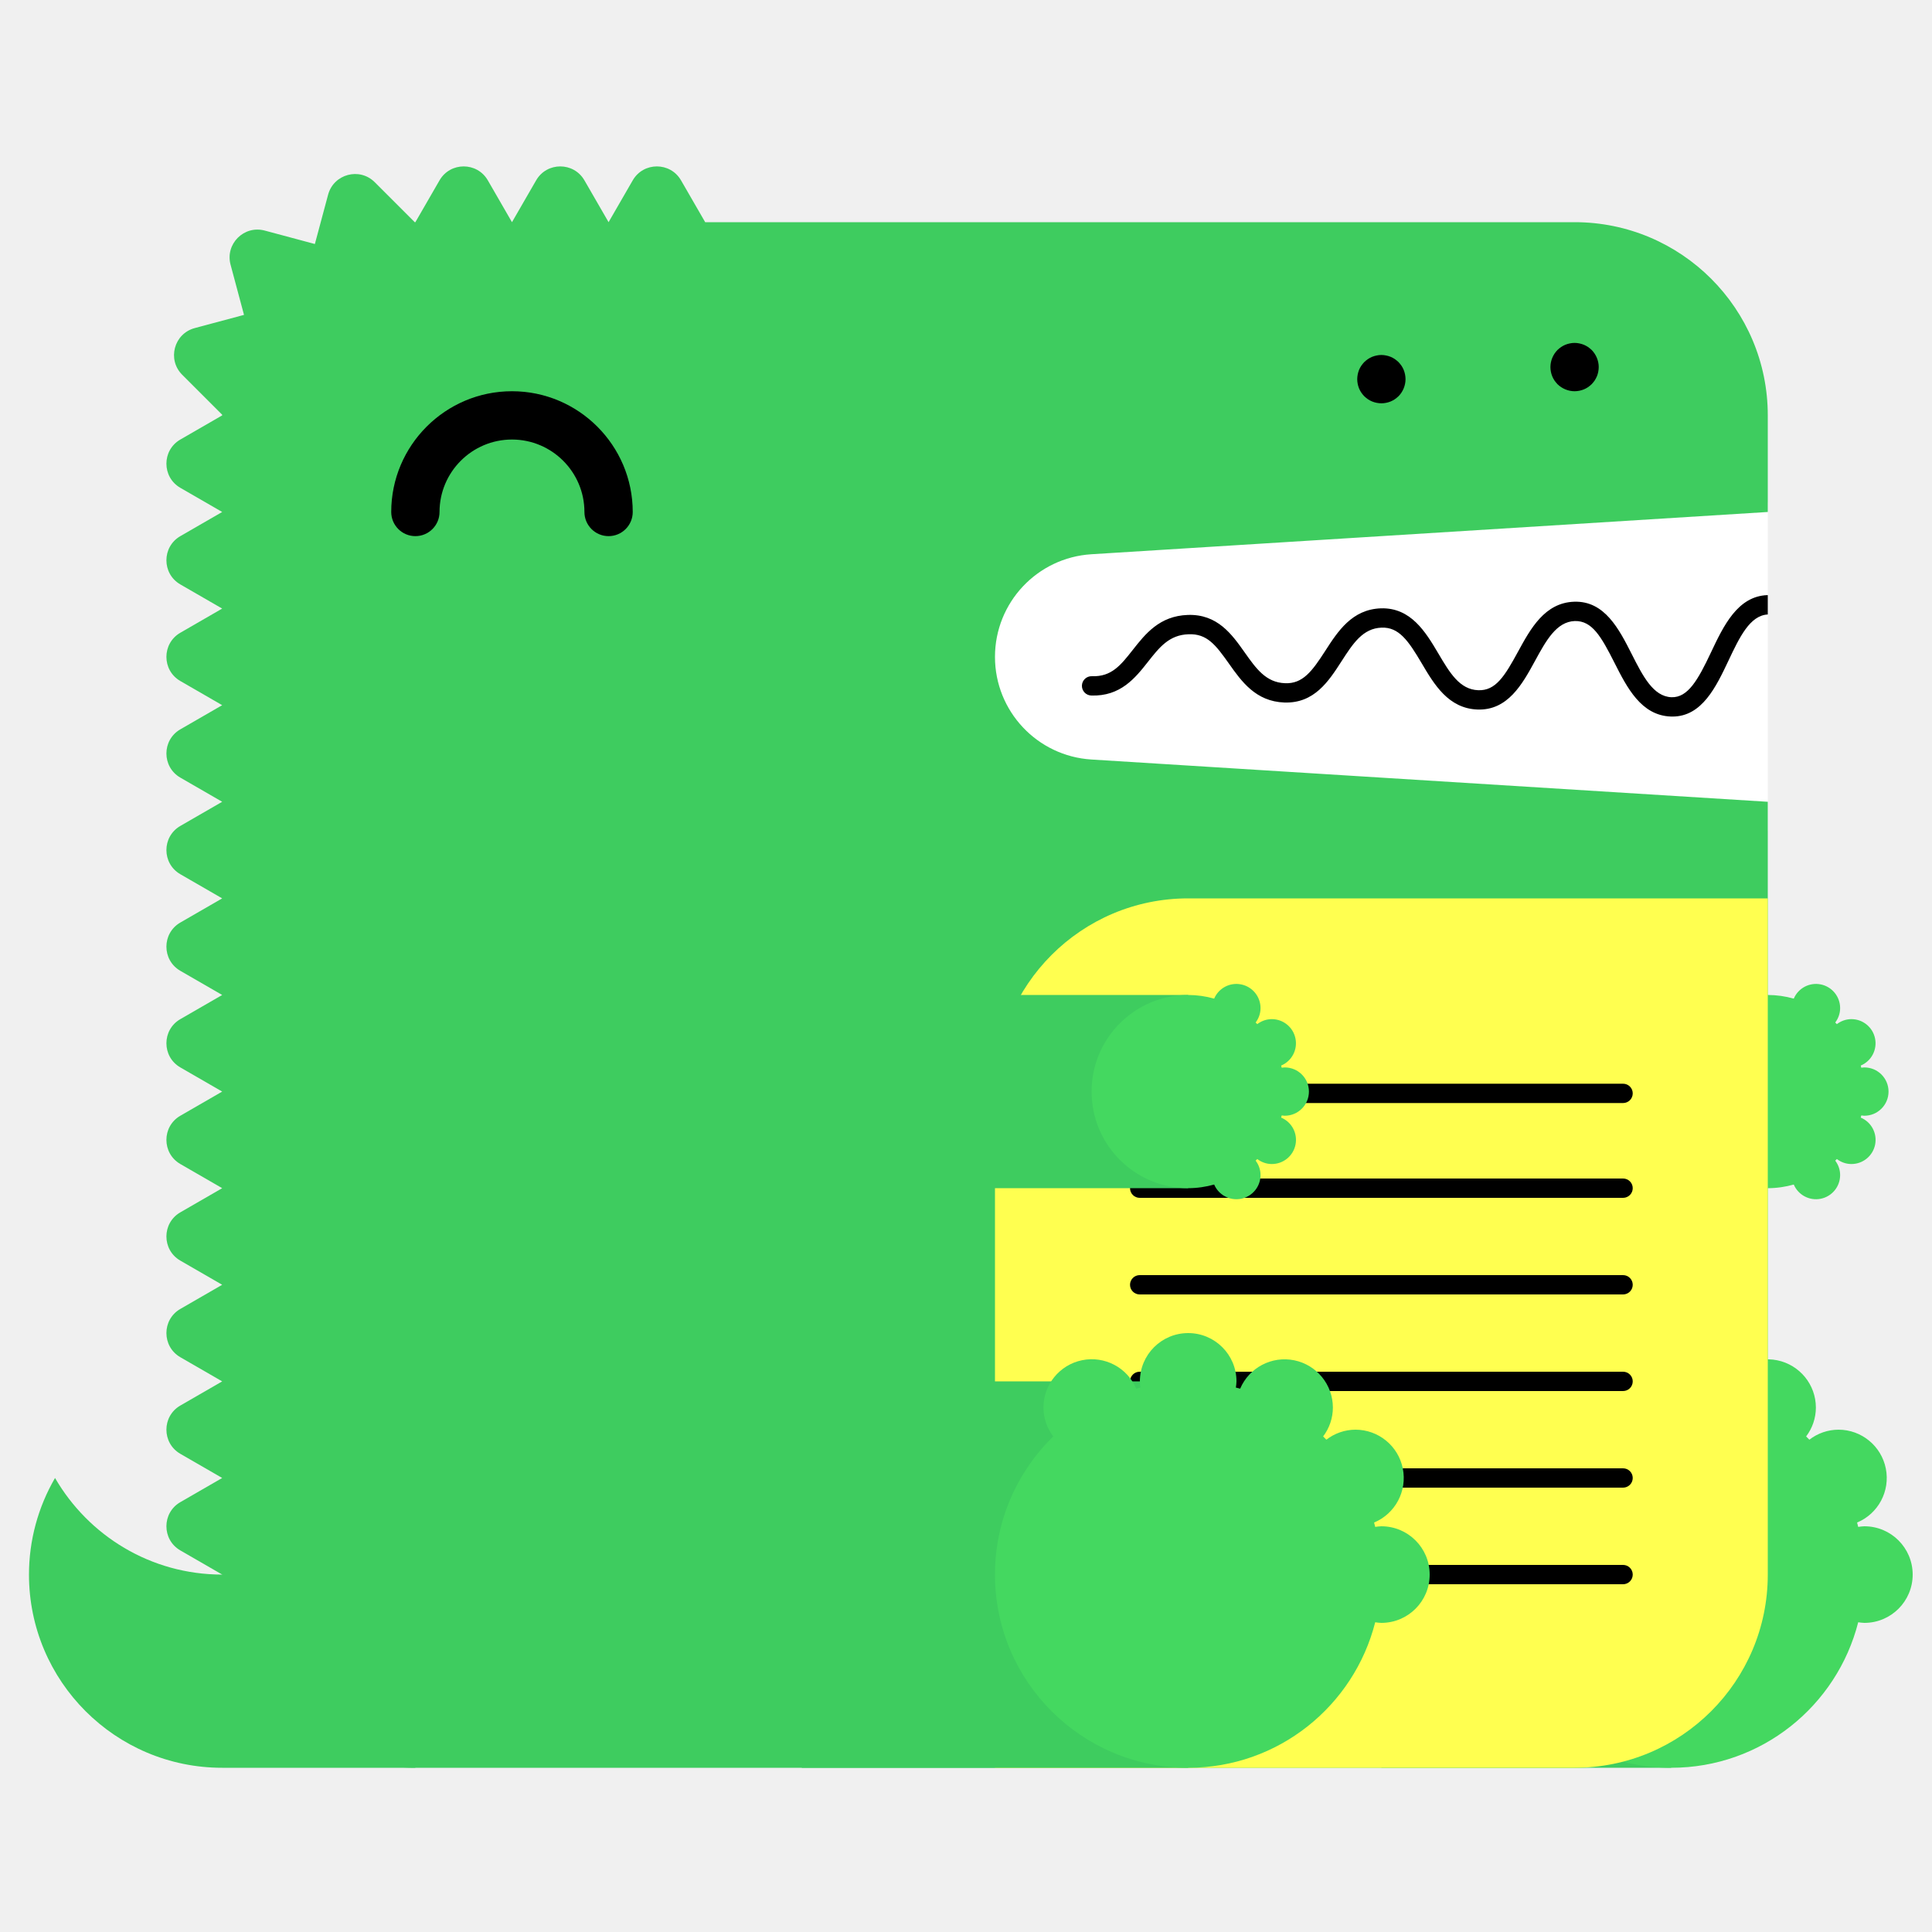
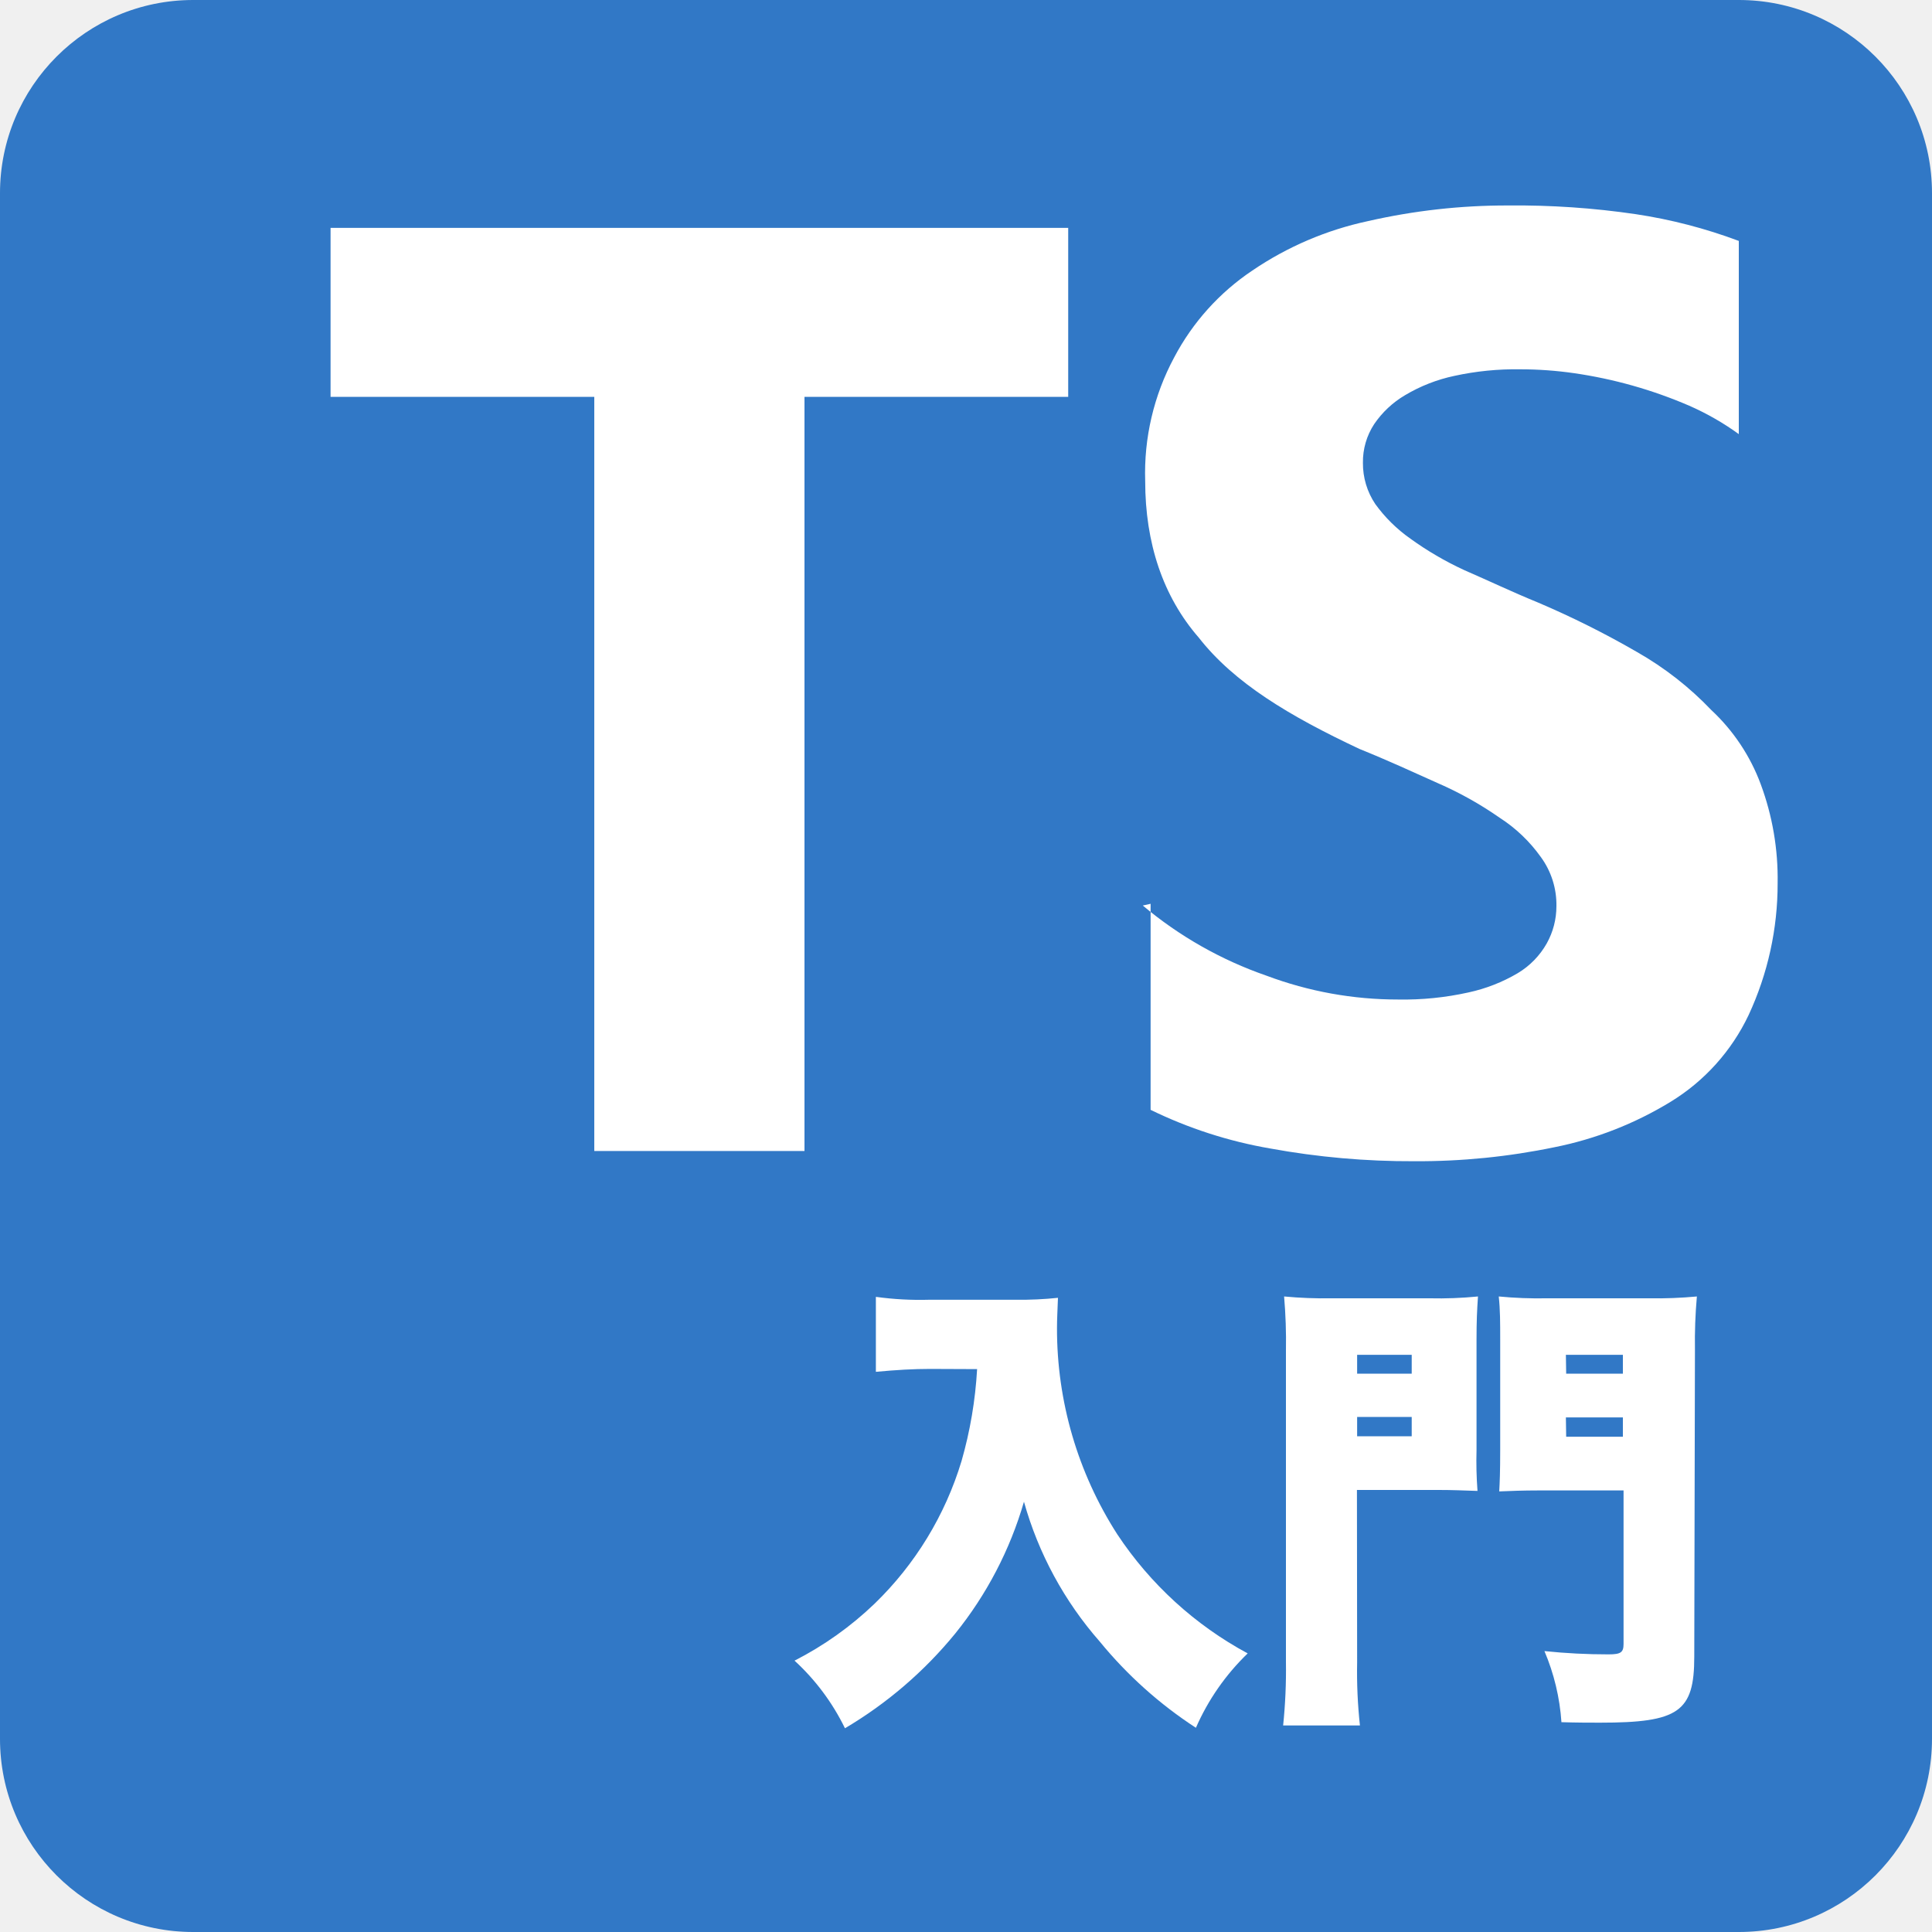
- <svg xmlns="http://www.w3.org/2000/svg" width="200" height="200" viewBox="0 0 200 200">
-   <g fill="none" fill-rule="evenodd">
-     <path fill="#FFF" d="M99 52h84v34H99z" />
-     <path d="M23 163c-7.398 0-13.843-4.027-17.303-10A19.886 19.886 0 0 0 3 163c0 11.046 8.954 20 20 20h20v-20H23z" fill="#3ECC5F" />
-     <path d="M112.98 57.376L183 53V43c0-11.046-8.954-20-20-20H73l-2.5-4.33c-1.112-1.925-3.889-1.925-5 0L63 23l-2.5-4.33c-1.111-1.925-3.889-1.925-5 0L53 23l-2.5-4.33c-1.111-1.925-3.889-1.925-5 0L43 23c-.022 0-.042.003-.065.003l-4.142-4.141c-1.57-1.571-4.252-.853-4.828 1.294l-1.369 5.104-5.192-1.392c-2.148-.575-4.111 1.389-3.535 3.536l1.39 5.193-5.102 1.367c-2.148.576-2.867 3.259-1.296 4.83l4.142 4.142c0 .021-.003.042-.003.064l-4.33 2.5c-1.925 1.111-1.925 3.889 0 5L23 53l-4.33 2.5c-1.925 1.111-1.925 3.889 0 5L23 63l-4.33 2.5c-1.925 1.111-1.925 3.889 0 5L23 73l-4.33 2.5c-1.925 1.111-1.925 3.889 0 5L23 83l-4.33 2.5c-1.925 1.111-1.925 3.889 0 5L23 93l-4.33 2.5c-1.925 1.111-1.925 3.889 0 5L23 103l-4.33 2.5c-1.925 1.111-1.925 3.889 0 5L23 113l-4.33 2.5c-1.925 1.111-1.925 3.889 0 5L23 123l-4.33 2.5c-1.925 1.111-1.925 3.889 0 5L23 133l-4.33 2.5c-1.925 1.111-1.925 3.889 0 5L23 143l-4.33 2.5c-1.925 1.111-1.925 3.889 0 5L23 153l-4.33 2.5c-1.925 1.111-1.925 3.889 0 5L23 163c0 11.046 8.954 20 20 20h120c11.046 0 20-8.954 20-20V83l-70.02-4.376A10.645 10.645 0 0 1 103 68c0-5.621 4.37-10.273 9.98-10.624" fill="#3ECC5F" />
-     <path fill="#3ECC5F" d="M143 183h30v-40h-30z" />
-     <path d="M193 158c-.219 0-.428.037-.639.064-.038-.15-.074-.301-.116-.451A5 5 0 0 0 190.32 148a4.96 4.96 0 0 0-3.016 1.036 26.531 26.531 0 0 0-.335-.336 4.955 4.955 0 0 0 1.011-2.987 5 5 0 0 0-9.599-1.959c-.148-.042-.297-.077-.445-.115.027-.211.064-.42.064-.639a5 5 0 0 0-5-5 5 5 0 0 0-5 5c0 .219.037.428.064.639-.148.038-.297.073-.445.115a4.998 4.998 0 0 0-9.599 1.959c0 1.125.384 2.151 1.011 2.987-3.717 3.632-6.031 8.693-6.031 14.3 0 11.046 8.954 20 20 20 9.339 0 17.16-6.41 19.361-15.064.211.027.42.064.639.064a5 5 0 0 0 5-5 5 5 0 0 0-5-5" fill="#44D860" />
-     <path fill="#3ECC5F" d="M153 123h30v-20h-30z" />
-     <path d="M193 115.5a2.5 2.5 0 1 0 0-5c-.109 0-.214.019-.319.032-.02-.075-.037-.15-.058-.225a2.501 2.501 0 0 0-.963-4.807c-.569 0-1.088.197-1.508.518a6.653 6.653 0 0 0-.168-.168c.314-.417.506-.931.506-1.494a2.5 2.5 0 0 0-4.8-.979A9.987 9.987 0 0 0 183 103c-5.522 0-10 4.478-10 10s4.478 10 10 10c.934 0 1.833-.138 2.69-.377a2.5 2.5 0 0 0 4.8-.979c0-.563-.192-1.077-.506-1.494.057-.055.113-.111.168-.168.42.321.939.518 1.508.518a2.5 2.5 0 0 0 .963-4.807c.021-.074.038-.15.058-.225.105.013.21.032.319.032" fill="#44D860" />
-     <path d="M63 55.5a2.5 2.5 0 0 1-2.5-2.5c0-4.136-3.364-7.5-7.5-7.5s-7.5 3.364-7.5 7.5a2.5 2.5 0 1 1-5 0c0-6.893 5.607-12.5 12.5-12.5S65.5 46.107 65.5 53a2.5 2.5 0 0 1-2.5 2.5" fill="#000" />
-     <path d="M103 183h60c11.046 0 20-8.954 20-20V93h-60c-11.046 0-20 8.954-20 20v70z" fill="#FFFF50" />
-     <path d="M168.02 124h-50.04a1 1 0 1 1 0-2h50.04a1 1 0 1 1 0 2m0 20h-50.04a1 1 0 1 1 0-2h50.04a1 1 0 1 1 0 2m0 20h-50.04a1 1 0 1 1 0-2h50.04a1 1 0 1 1 0 2m0-49.814h-50.04a1 1 0 1 1 0-2h50.04a1 1 0 1 1 0 2m0 19.814h-50.04a1 1 0 1 1 0-2h50.04a1 1 0 1 1 0 2m0 20h-50.04a1 1 0 1 1 0-2h50.04a1 1 0 1 1 0 2M183 61.611c-.012 0-.022-.006-.034-.005-3.09.105-4.552 3.196-5.842 5.923-1.346 2.85-2.387 4.703-4.093 4.647-1.889-.068-2.969-2.202-4.113-4.46-1.314-2.594-2.814-5.536-5.963-5.426-3.046.104-4.513 2.794-5.807 5.167-1.377 2.528-2.314 4.065-4.121 3.994-1.927-.07-2.951-1.805-4.136-3.813-1.321-2.236-2.848-4.75-5.936-4.664-2.994.103-4.465 2.385-5.763 4.4-1.373 2.13-2.335 3.428-4.165 3.351-1.973-.07-2.992-1.51-4.171-3.177-1.324-1.873-2.816-3.993-5.895-3.89-2.928.1-4.399 1.97-5.696 3.618-1.232 1.564-2.194 2.802-4.229 2.724a1 1 0 0 0-.072 2c3.017.101 4.545-1.8 5.872-3.487 1.177-1.496 2.193-2.787 4.193-2.855 1.926-.082 2.829 1.115 4.195 3.045 1.297 1.834 2.769 3.914 5.731 4.021 3.103.104 4.596-2.215 5.918-4.267 1.182-1.834 2.202-3.417 4.15-3.484 1.793-.067 2.769 1.35 4.145 3.681 1.297 2.197 2.766 4.686 5.787 4.796 3.125.108 4.634-2.62 5.949-5.035 1.139-2.088 2.214-4.06 4.119-4.126 1.793-.042 2.728 1.595 4.111 4.33 1.292 2.553 2.757 5.445 5.825 5.556l.169.003c3.064 0 4.518-3.075 5.805-5.794 1.139-2.41 2.217-4.68 4.067-4.773v-2z" fill="#000" />
-     <path fill="#3ECC5F" d="M83 183h40v-40H83z" />
-     <path d="M143 158c-.219 0-.428.037-.639.064-.038-.15-.074-.301-.116-.451A5 5 0 0 0 140.32 148a4.96 4.96 0 0 0-3.016 1.036 26.531 26.531 0 0 0-.335-.336 4.955 4.955 0 0 0 1.011-2.987 5 5 0 0 0-9.599-1.959c-.148-.042-.297-.077-.445-.115.027-.211.064-.42.064-.639a5 5 0 0 0-5-5 5 5 0 0 0-5 5c0 .219.037.428.064.639-.148.038-.297.073-.445.115a4.998 4.998 0 0 0-9.599 1.959c0 1.125.384 2.151 1.011 2.987-3.717 3.632-6.031 8.693-6.031 14.3 0 11.046 8.954 20 20 20 9.339 0 17.16-6.41 19.361-15.064.211.027.42.064.639.064a5 5 0 0 0 5-5 5 5 0 0 0-5-5" fill="#44D860" />
-     <path fill="#3ECC5F" d="M83 123h40v-20H83z" />
-     <path d="M133 115.5a2.5 2.5 0 1 0 0-5c-.109 0-.214.019-.319.032-.02-.075-.037-.15-.058-.225a2.501 2.501 0 0 0-.963-4.807c-.569 0-1.088.197-1.508.518a6.653 6.653 0 0 0-.168-.168c.314-.417.506-.931.506-1.494a2.5 2.5 0 0 0-4.8-.979A9.987 9.987 0 0 0 123 103c-5.522 0-10 4.478-10 10s4.478 10 10 10c.934 0 1.833-.138 2.69-.377a2.5 2.5 0 0 0 4.8-.979c0-.563-.192-1.077-.506-1.494.057-.055.113-.111.168-.168.42.321.939.518 1.508.518a2.5 2.5 0 0 0 .963-4.807c.021-.074.038-.15.058-.225.105.013.21.032.319.032" fill="#44D860" />
-     <path d="M143 41.75c-.16 0-.33-.02-.49-.05a2.52 2.52 0 0 1-.47-.14c-.15-.06-.29-.14-.431-.23-.13-.09-.259-.2-.38-.31-.109-.12-.219-.24-.309-.38s-.17-.28-.231-.43a2.619 2.619 0 0 1-.189-.96c0-.16.02-.33.05-.49.03-.16.08-.31.139-.47.061-.15.141-.29.231-.43.09-.13.2-.26.309-.38.121-.11.25-.22.38-.31.141-.09.281-.17.431-.23.149-.06.31-.11.47-.14.32-.07.65-.07.98 0 .159.03.32.08.47.14.149.06.29.14.43.23.13.09.259.2.38.31.11.12.22.25.31.38.09.14.17.28.23.43.06.16.11.31.14.47.029.16.05.33.05.49 0 .66-.271 1.31-.73 1.77-.121.11-.25.22-.38.31-.14.09-.281.17-.43.23a2.565 2.565 0 0 1-.96.19m20-1.25c-.66 0-1.3-.27-1.771-.73a3.802 3.802 0 0 1-.309-.38c-.09-.14-.17-.28-.231-.43a2.619 2.619 0 0 1-.189-.96c0-.66.27-1.3.729-1.77.121-.11.25-.22.38-.31.141-.09.281-.17.431-.23.149-.06.31-.11.47-.14.32-.07.66-.07.98 0 .159.03.32.08.47.14.149.06.29.14.43.23.13.09.259.2.38.31.459.47.73 1.11.73 1.77 0 .16-.021.33-.05.49-.03.16-.08.32-.14.47-.07.15-.14.29-.23.43-.09.13-.2.26-.31.38-.121.11-.25.22-.38.31-.14.09-.281.17-.43.23a2.565 2.565 0 0 1-.96.19" fill="#000" />
-   </g>
+ <svg xmlns="http://www.w3.org/2000/svg" viewBox="0 0 200 200">
+   <rect width="200" height="200" rx="20" fill="#3178c6" />
+   <path d="M119.11,93.56v21.33a46,46,0,0,0,12.38,4,81.15,81.15,0,0,0,14.93,1.32,69.71,69.71,0,0,0,14.5-1.45,36.9,36.9,0,0,0,12-4.69,21.13,21.13,0,0,0,8.1-9,32.21,32.21,0,0,0,3-13.65,28.12,28.12,0,0,0-1.75-10.24,20,20,0,0,0-5.12-7.68,33.52,33.52,0,0,0-7.68-6,93.81,93.81,0,0,0-10.24-5.12c-2.81-1.15-5.11-2.26-7.67-3.37A33.37,33.37,0,0,1,146,55.76a15.44,15.44,0,0,1-3.63-3.58,7.53,7.53,0,0,1-1.28-4.27,7.12,7.12,0,0,1,1.16-4,10,10,0,0,1,3.2-3,16.72,16.72,0,0,1,5.11-2,29.84,29.84,0,0,1,6.83-.68,39.31,39.31,0,0,1,5.55.4A47.11,47.11,0,0,1,174.87,42,27.75,27.75,0,0,1,180,44.94v-20a52.69,52.69,0,0,0-10.67-2.77,85,85,0,0,0-13.22-.9,64.63,64.63,0,0,0-14.5,1.62A33.89,33.89,0,0,0,129.65,28a24.62,24.62,0,0,0-8.1,9,25.31,25.31,0,0,0-3,12.8c0,6.4,1.83,11.94,5.55,16.21,3.66,4.69,9.38,8.11,16.63,11.52,2.95,1.19,5.55,2.39,8.11,3.54a36.88,36.88,0,0,1,6.4,3.58,15.57,15.57,0,0,1,4.26,4.06,8.37,8.37,0,0,1,1.62,5.11,7.89,7.89,0,0,1-1,3.84,8.4,8.4,0,0,1-3,3.08,17.18,17.18,0,0,1-5.12,2,31,31,0,0,1-7.25.73A38.71,38.71,0,0,1,131.1,101a40.58,40.58,0,0,1-12.8-7.26ZM83.28,41.08h27.3V23.59H34.22V41.08h27.3v78.07H83.28Z" fill="#fff" fill-rule="evenodd" />
+   <path d="M96.27,141.71c-1.7,0-3.46.1-5.6.3v-7.76a33.35,33.35,0,0,0,5.51.3h9a36.93,36.93,0,0,0,4.34-.2c-.05,1.37-.1,2.2-.1,3.12a39.34,39.34,0,0,0,6.24,21.36,37.58,37.58,0,0,0,13.5,12.33,24.12,24.12,0,0,0-5.36,7.7,43.48,43.48,0,0,1-9.95-8.92A37.08,37.08,0,0,1,106,155.46a39,39,0,0,1-7.12,13.65,43,43,0,0,1-11.41,9.8,23.36,23.36,0,0,0-5.22-7,34.87,34.87,0,0,0,8.29-5.9,34.38,34.38,0,0,0,9-14.77,43.4,43.4,0,0,0,1.61-9.51Z" fill="#fff" />
+   <path d="M140.49,172.09a51.32,51.32,0,0,0,.29,6.53h-7.95a56.12,56.12,0,0,0,.29-6.58V139.81a53.9,53.9,0,0,0-.19-5.6,44.62,44.62,0,0,0,4.92.19H148a41.42,41.42,0,0,0,5-.19c-.1,1.46-.15,2.53-.15,4.43V150.1a41.11,41.11,0,0,0,.1,4.24c-1.47-.05-2.64-.1-4-.1h-8.48Zm0-29.89h5.65v-1.95h-5.65Zm0,6.48h5.65v-2h-5.65Zm34.9,22.82c0,5.71-1.61,6.83-9.75,6.83-1,0-2.39,0-4-.05a22.77,22.77,0,0,0-1.76-7.36,63.34,63.34,0,0,0,6.63.34c1.27,0,1.56-.2,1.56-1.08V154.29h-8.87c-1.46,0-2.93.05-4,.1.05-.88.1-2,.1-4.29V138.64c0-1.7,0-3.07-.15-4.43a43.44,43.44,0,0,0,5,.19h10.58a44.83,44.83,0,0,0,4.93-.19,52.88,52.88,0,0,0-.2,5.5Zm-13.26-29.3H168v-1.95h-5.9Zm0,6.53H168v-2h-5.9Z" fill="#fff" />
</svg>
